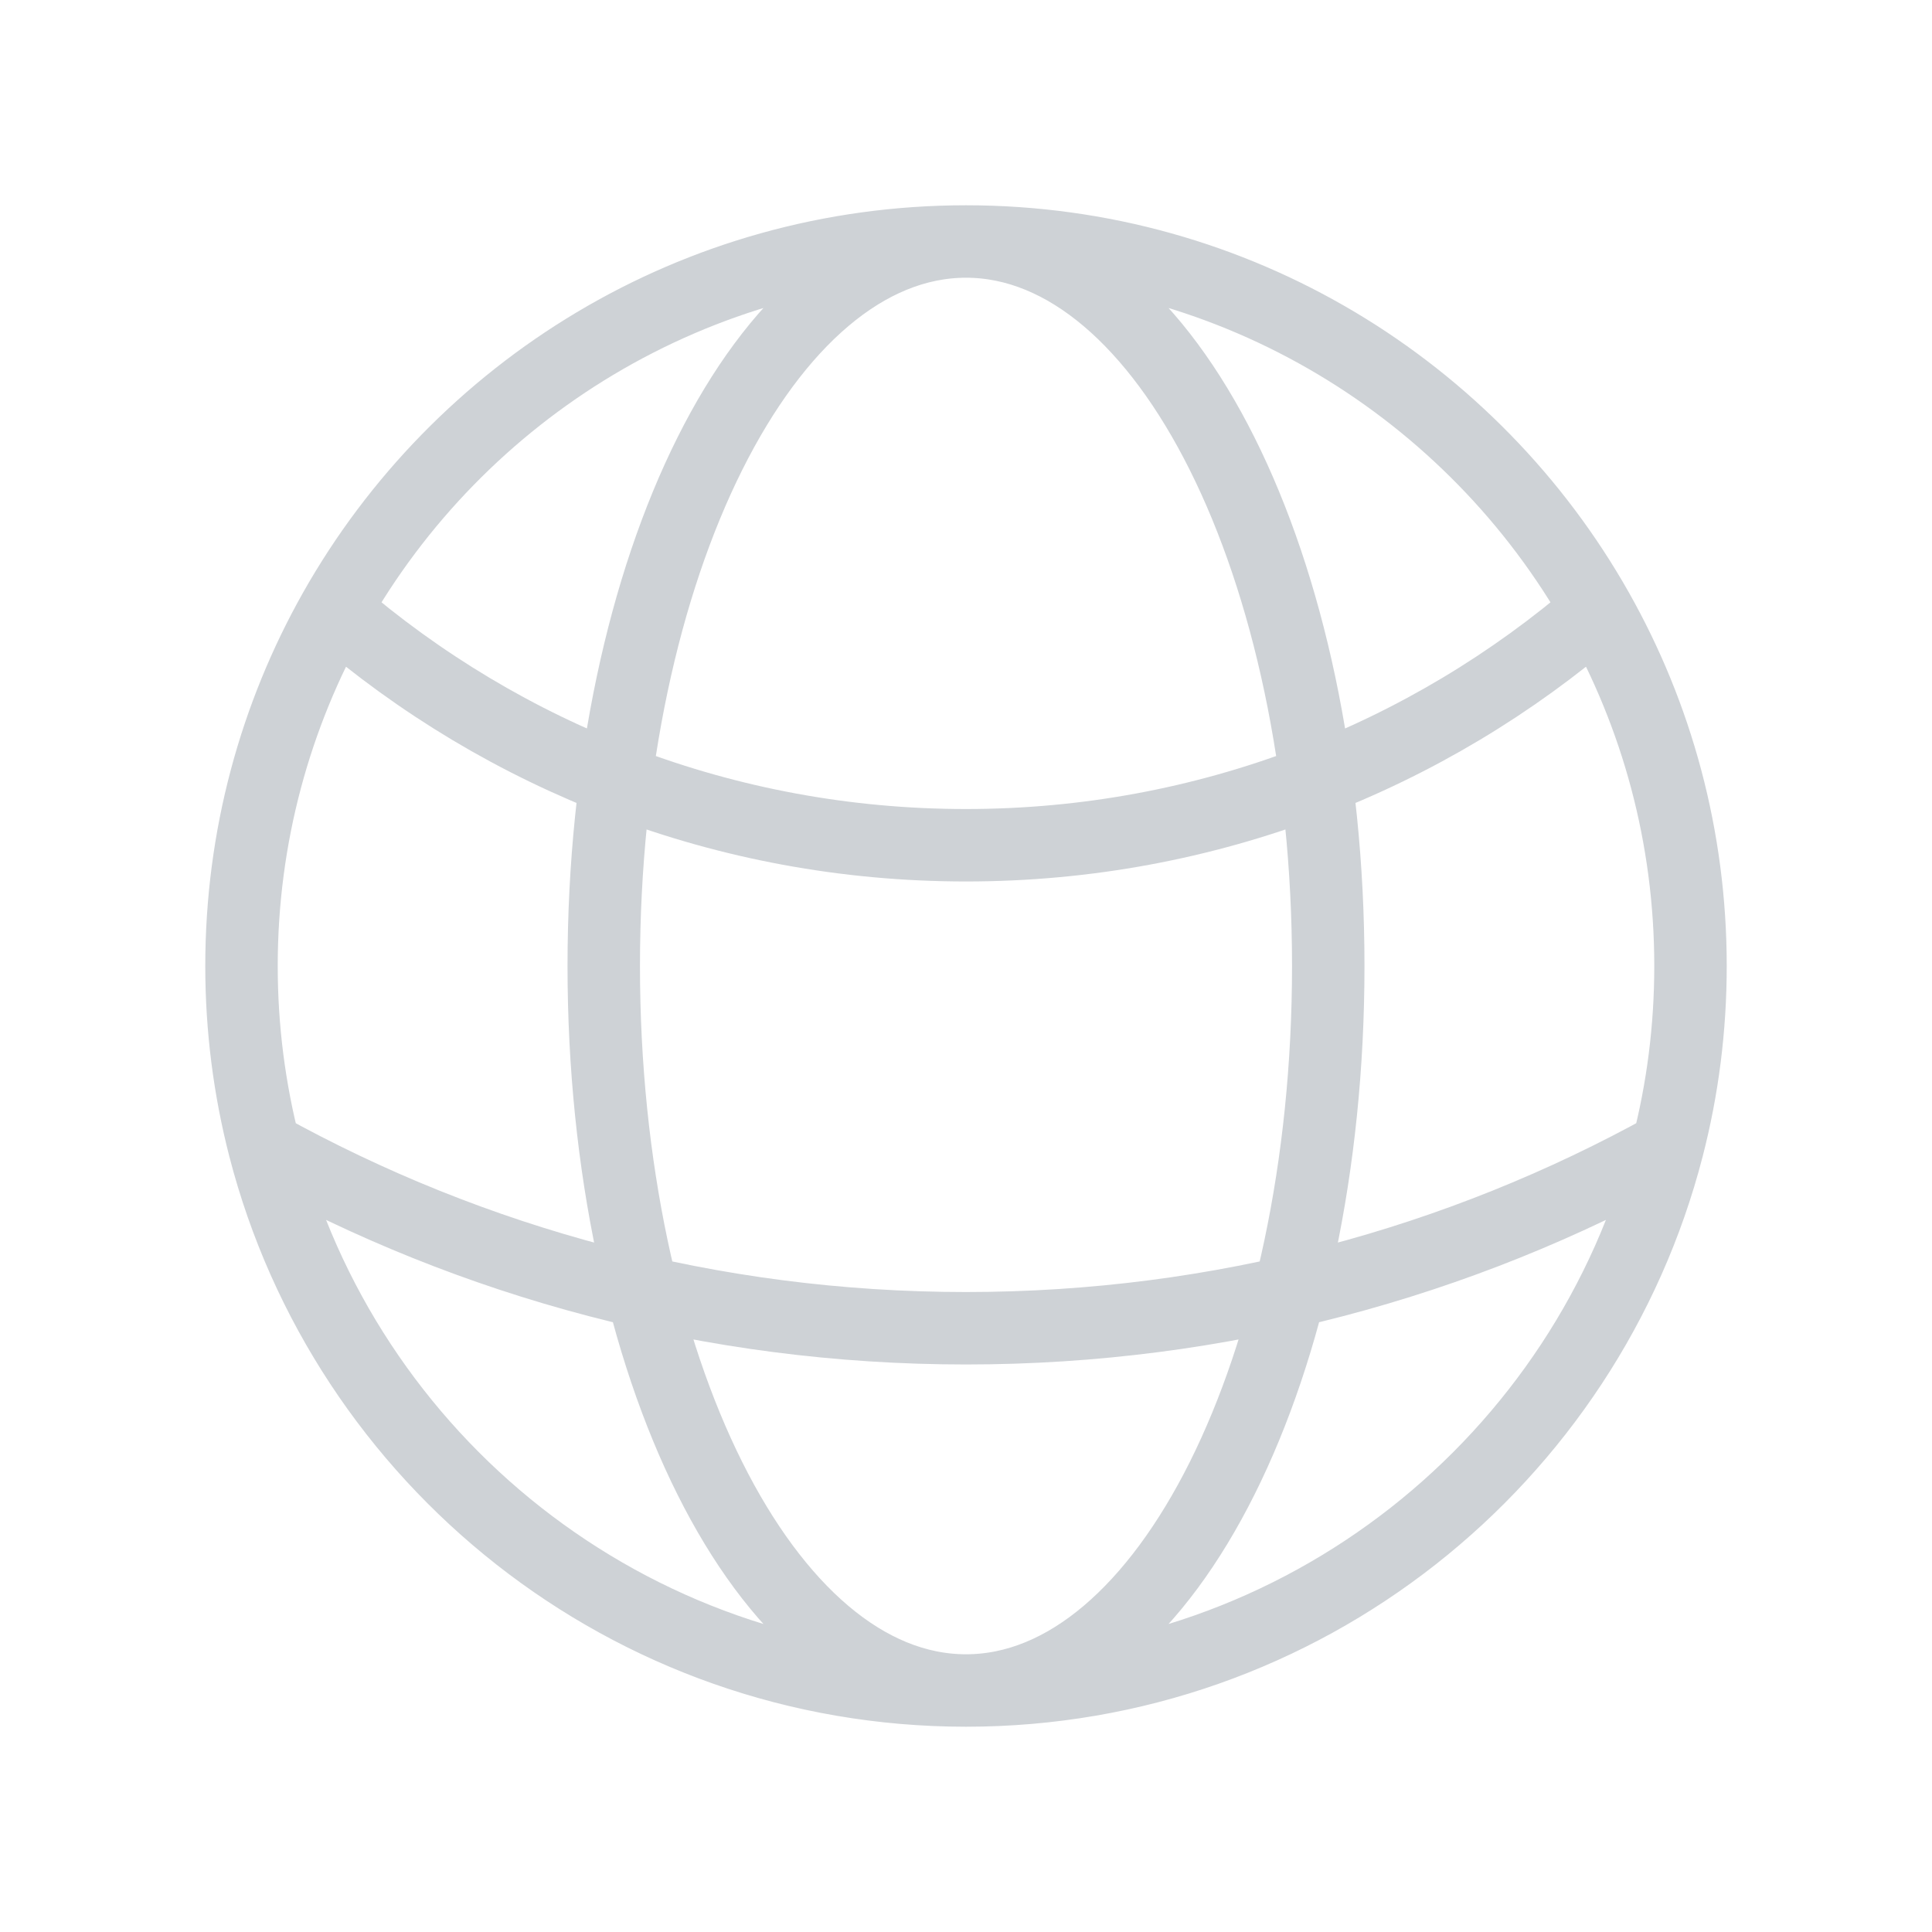
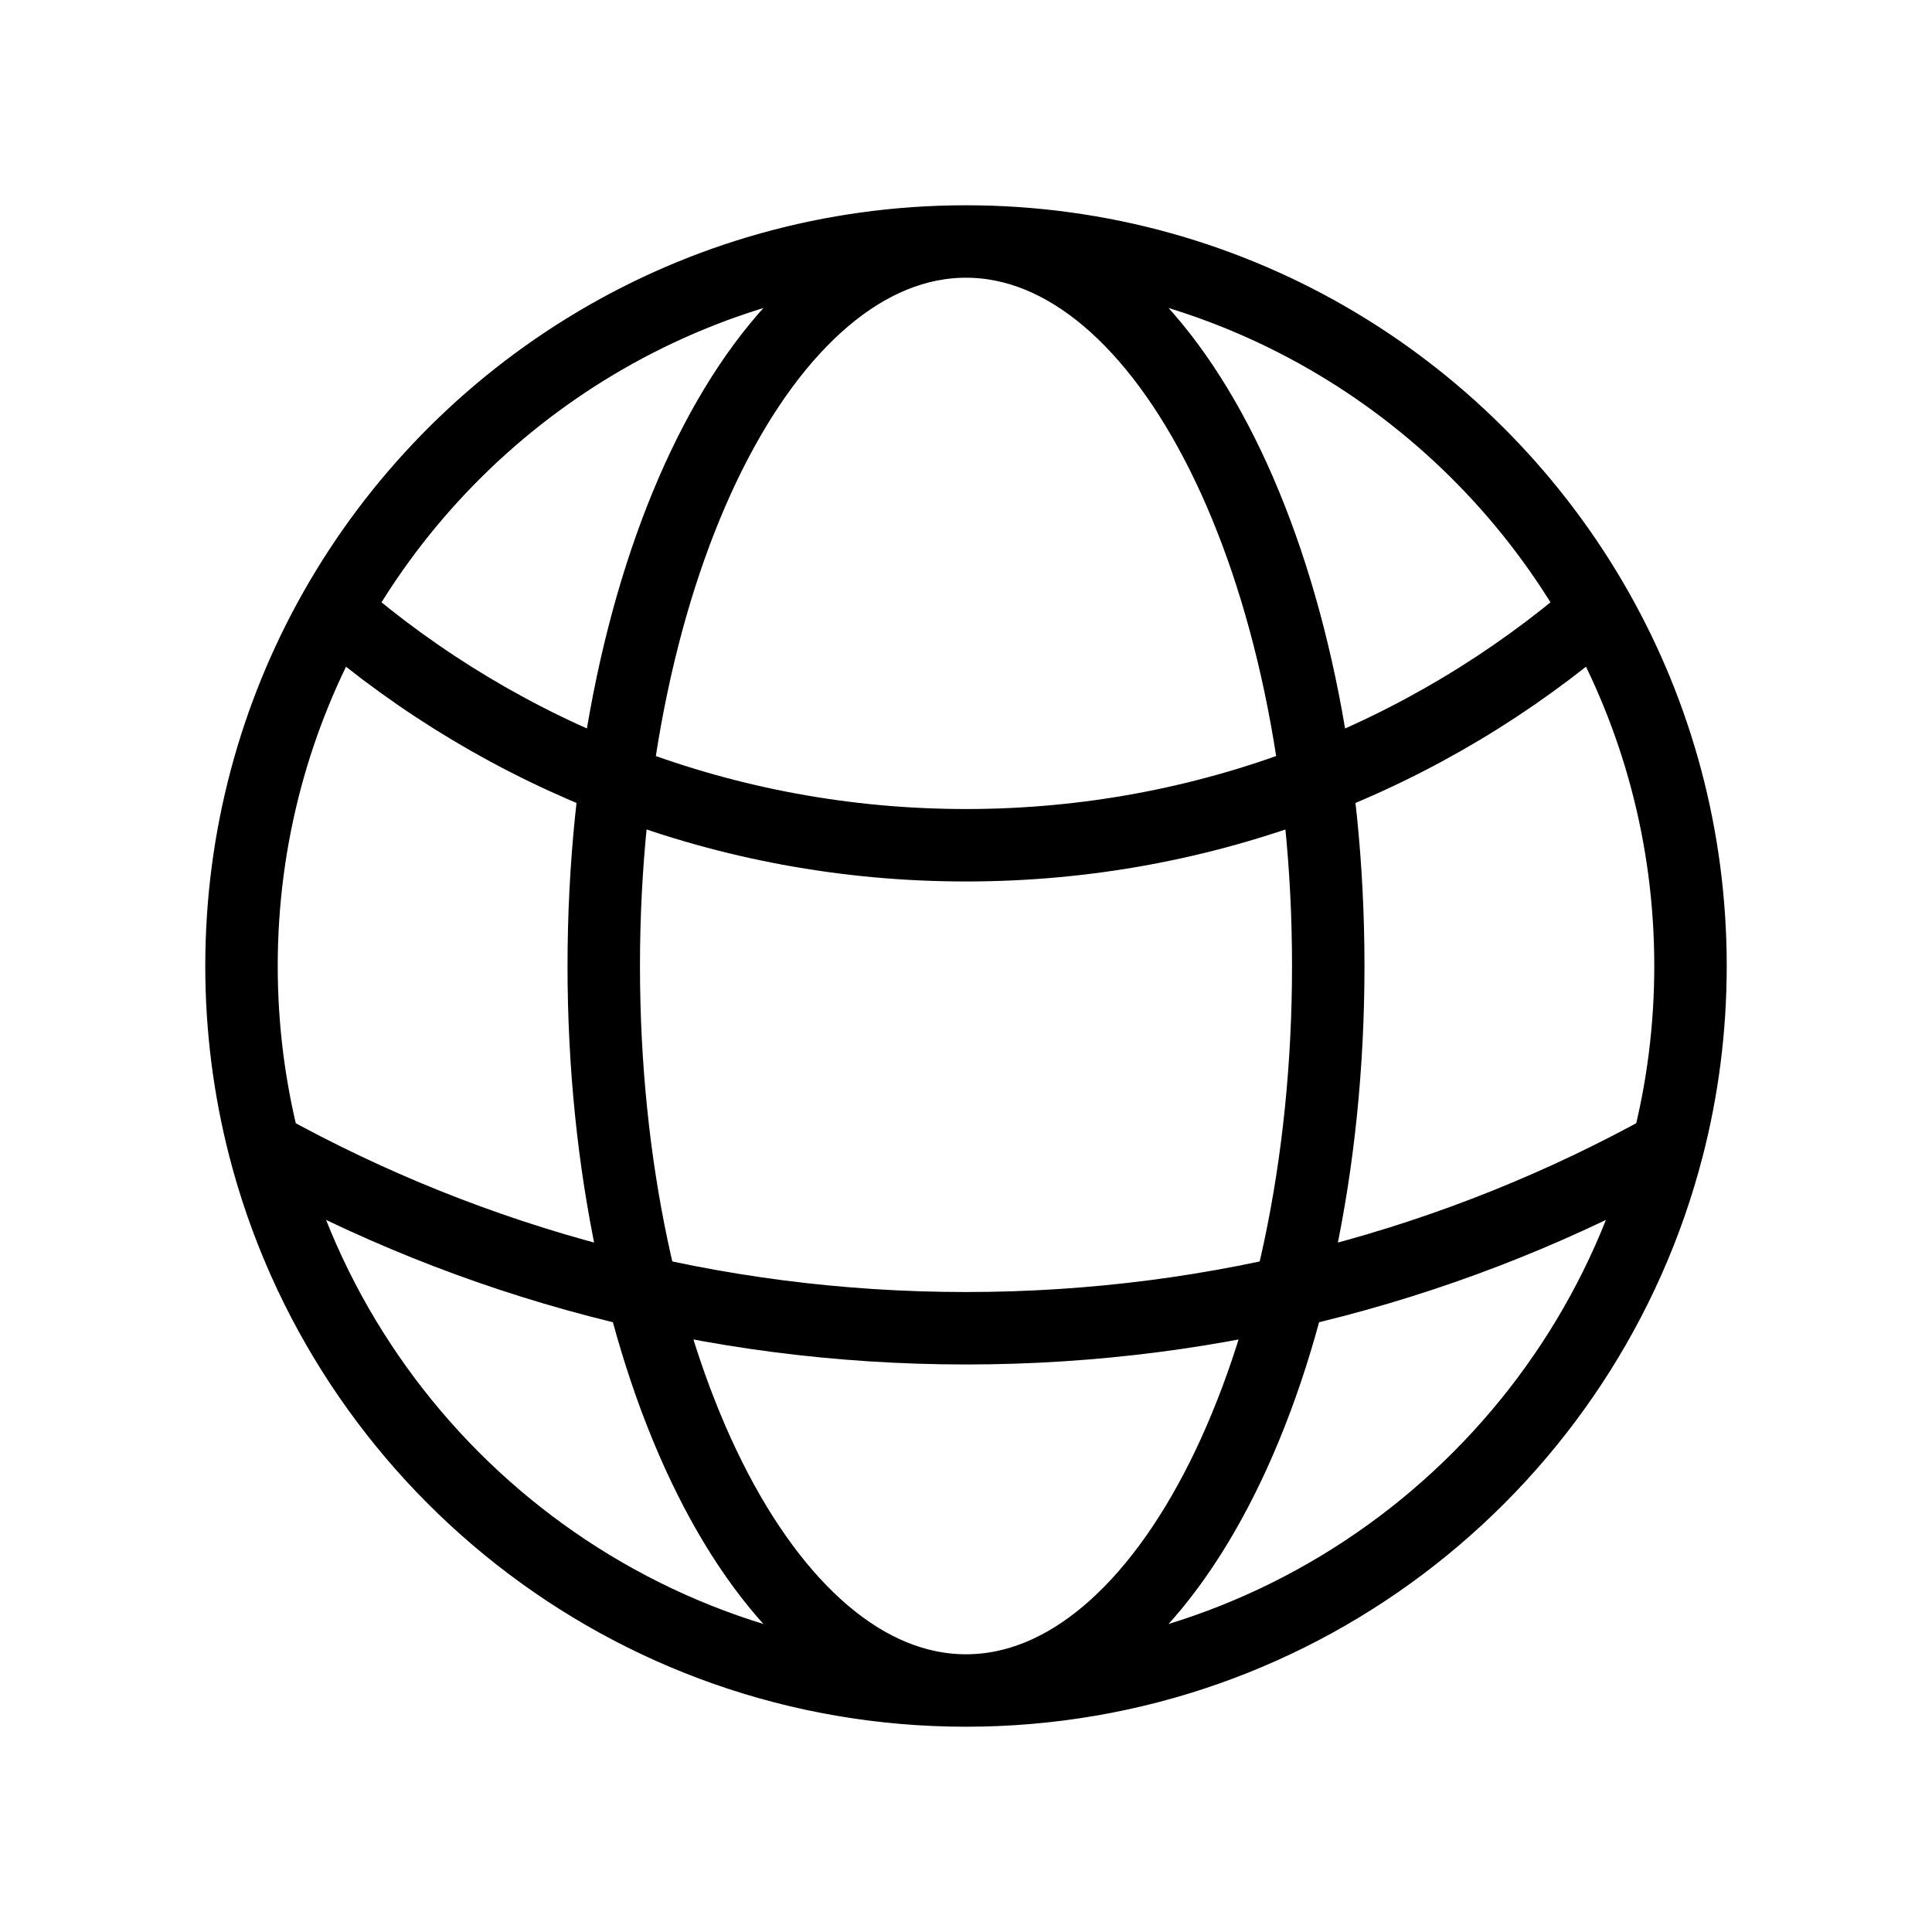
<svg xmlns="http://www.w3.org/2000/svg" width="40" height="40" viewBox="0 0 40 40" fill="none">
-   <path d="M20 35C26.988 35 32.859 30.222 34.526 23.755M20 35C13.012 35 7.141 30.222 5.474 23.755M20 35C24.142 35 27.5 28.284 27.5 20C27.5 11.716 24.142 5 20 5M20 35C15.858 35 12.5 28.284 12.5 20C12.5 11.716 15.858 5 20 5M20 5C25.609 5 30.498 8.078 33.072 12.637M20 5C14.391 5 9.502 8.078 6.928 12.637M33.072 12.637C29.566 15.667 24.997 17.5 20 17.5C15.003 17.5 10.434 15.667 6.928 12.637M33.072 12.637C34.3 14.812 35 17.324 35 20C35 21.297 34.836 22.555 34.526 23.755M34.526 23.755C30.222 26.141 25.27 27.5 20 27.5C14.73 27.5 9.778 26.141 5.474 23.755M5.474 23.755C5.165 22.555 5 21.297 5 20C5 17.324 5.701 14.812 6.928 12.637" stroke="#CED2D6" stroke-width="1.5" stroke-linecap="round" stroke-linejoin="round" />
+   <path d="M20 35C26.988 35 32.859 30.222 34.526 23.755M20 35C13.012 35 7.141 30.222 5.474 23.755M20 35C24.142 35 27.5 28.284 27.5 20C27.5 11.716 24.142 5 20 5M20 35C15.858 35 12.5 28.284 12.5 20C12.5 11.716 15.858 5 20 5M20 5C25.609 5 30.498 8.078 33.072 12.637M20 5C14.391 5 9.502 8.078 6.928 12.637M33.072 12.637C29.566 15.667 24.997 17.5 20 17.5C15.003 17.5 10.434 15.667 6.928 12.637M33.072 12.637C34.3 14.812 35 17.324 35 20C35 21.297 34.836 22.555 34.526 23.755M34.526 23.755C30.222 26.141 25.27 27.5 20 27.5C14.73 27.5 9.778 26.141 5.474 23.755M5.474 23.755C5.165 22.555 5 21.297 5 20C5 17.324 5.701 14.812 6.928 12.637" stroke="black" stroke-width="1.5" stroke-linecap="round" stroke-linejoin="round" />
</svg>
